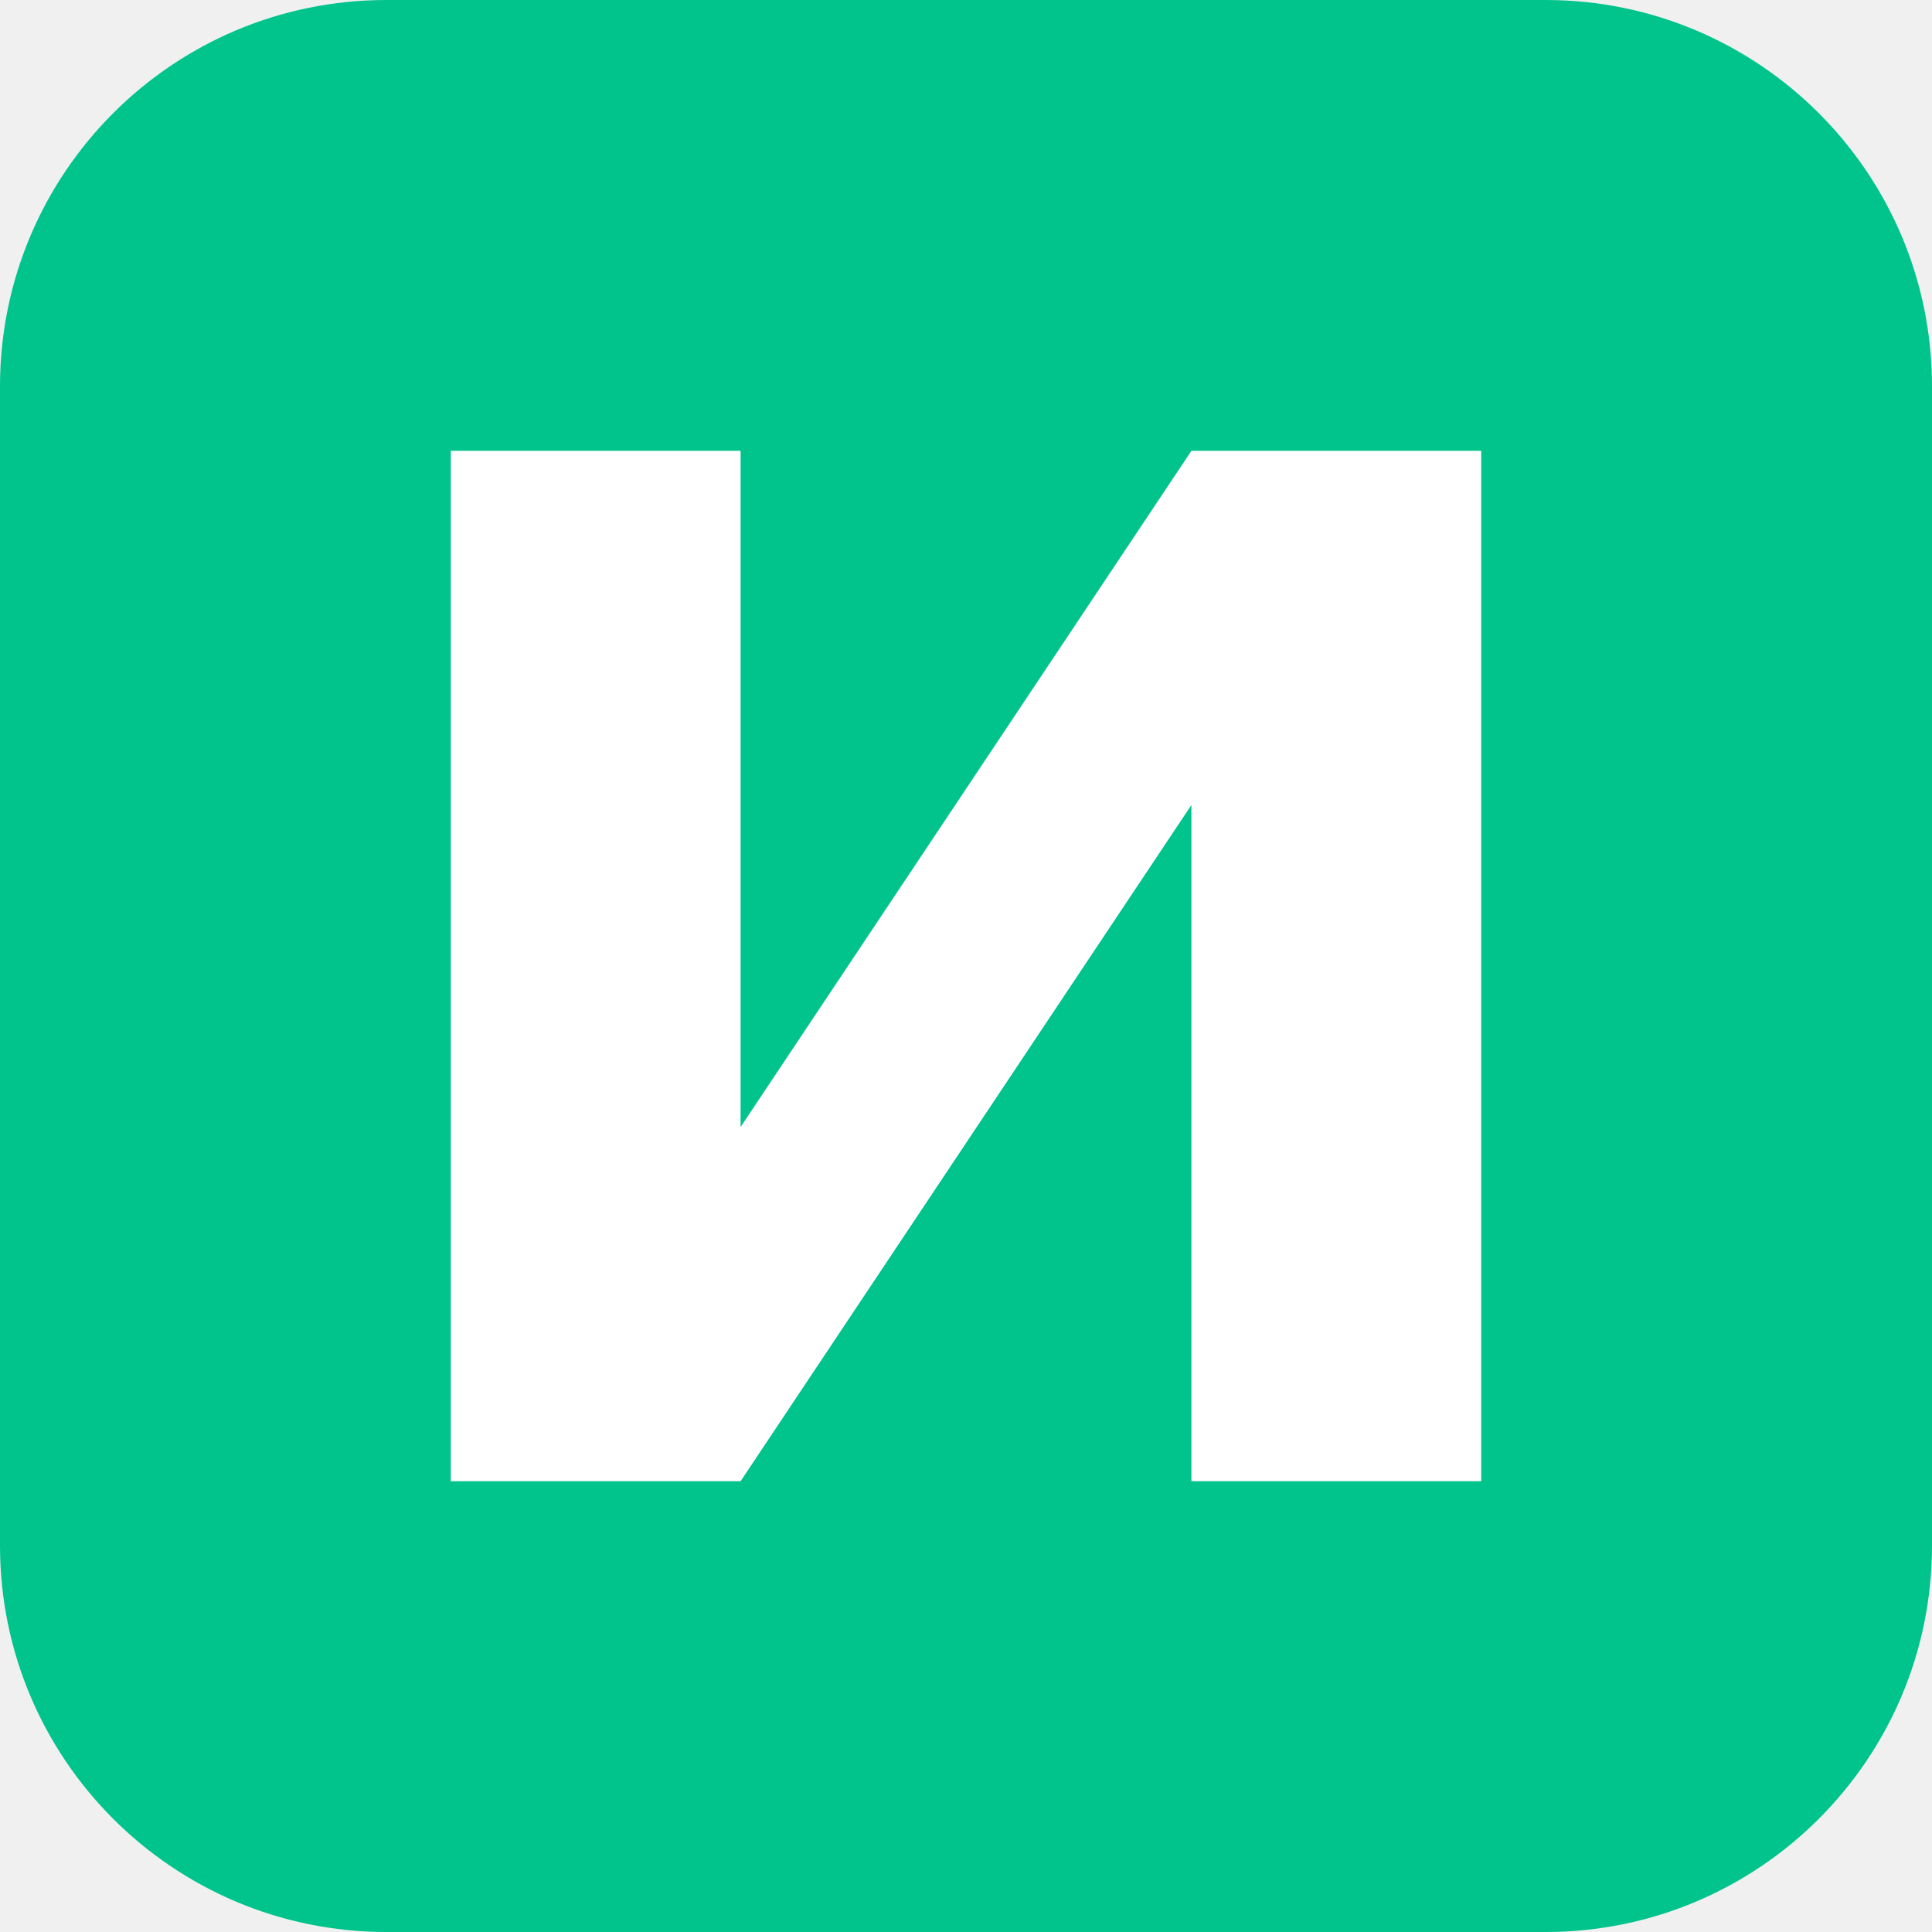
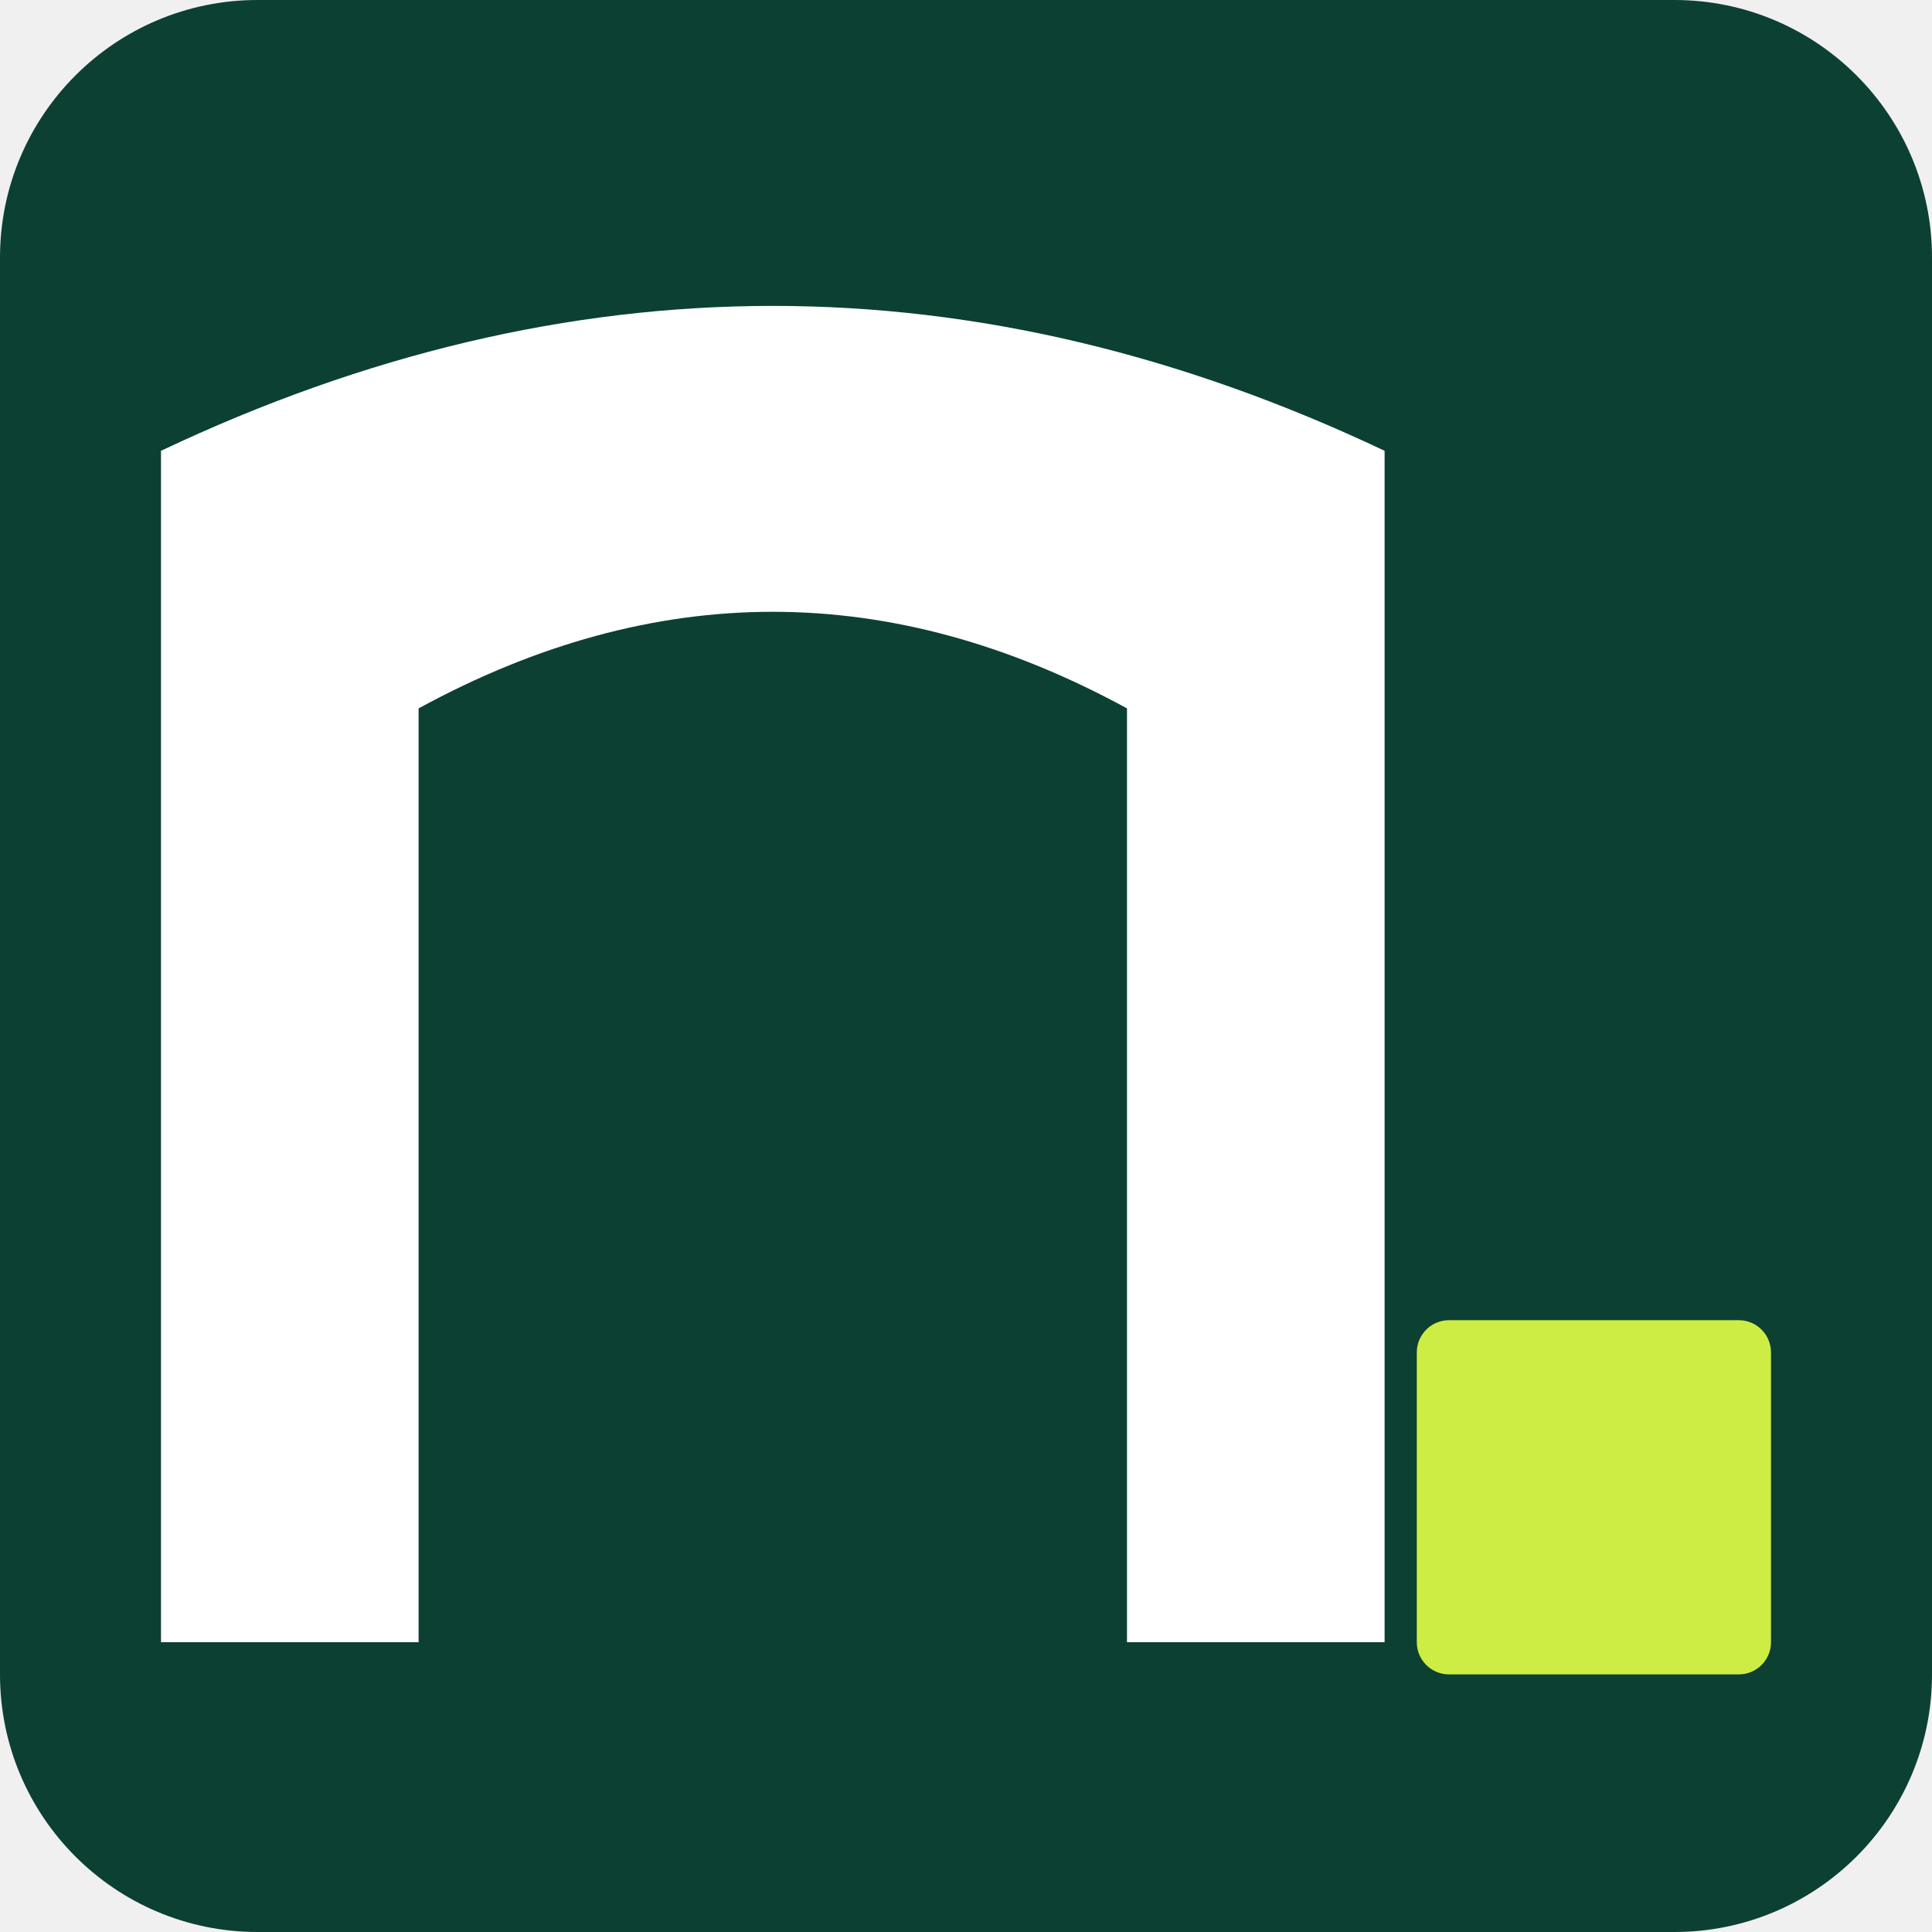
- <svg xmlns="http://www.w3.org/2000/svg" viewBox="0 0 60 60" fill="none">
-   <rect width="60" height="60" rx="12" fill="#00C48C" />
-   <path d="M14 14h9v21L37 14h9v32h-9V25L23 46h-9V14z" fill="white" />
+ <svg xmlns="http://www.w3.org/2000/svg" viewBox="0 0 60 60">
+   <rect width="60" height="60" rx="8" fill="#0C4033" />
+   <path d="M5 51 L5 14 Q24 5 43 14 L43 51 L35 51 L35 22 Q24 16 13 22 L13 51 Z" fill="white" />
+   <rect x="44" y="41" width="11" height="11" rx="1" fill="#CEED44" />
</svg>
